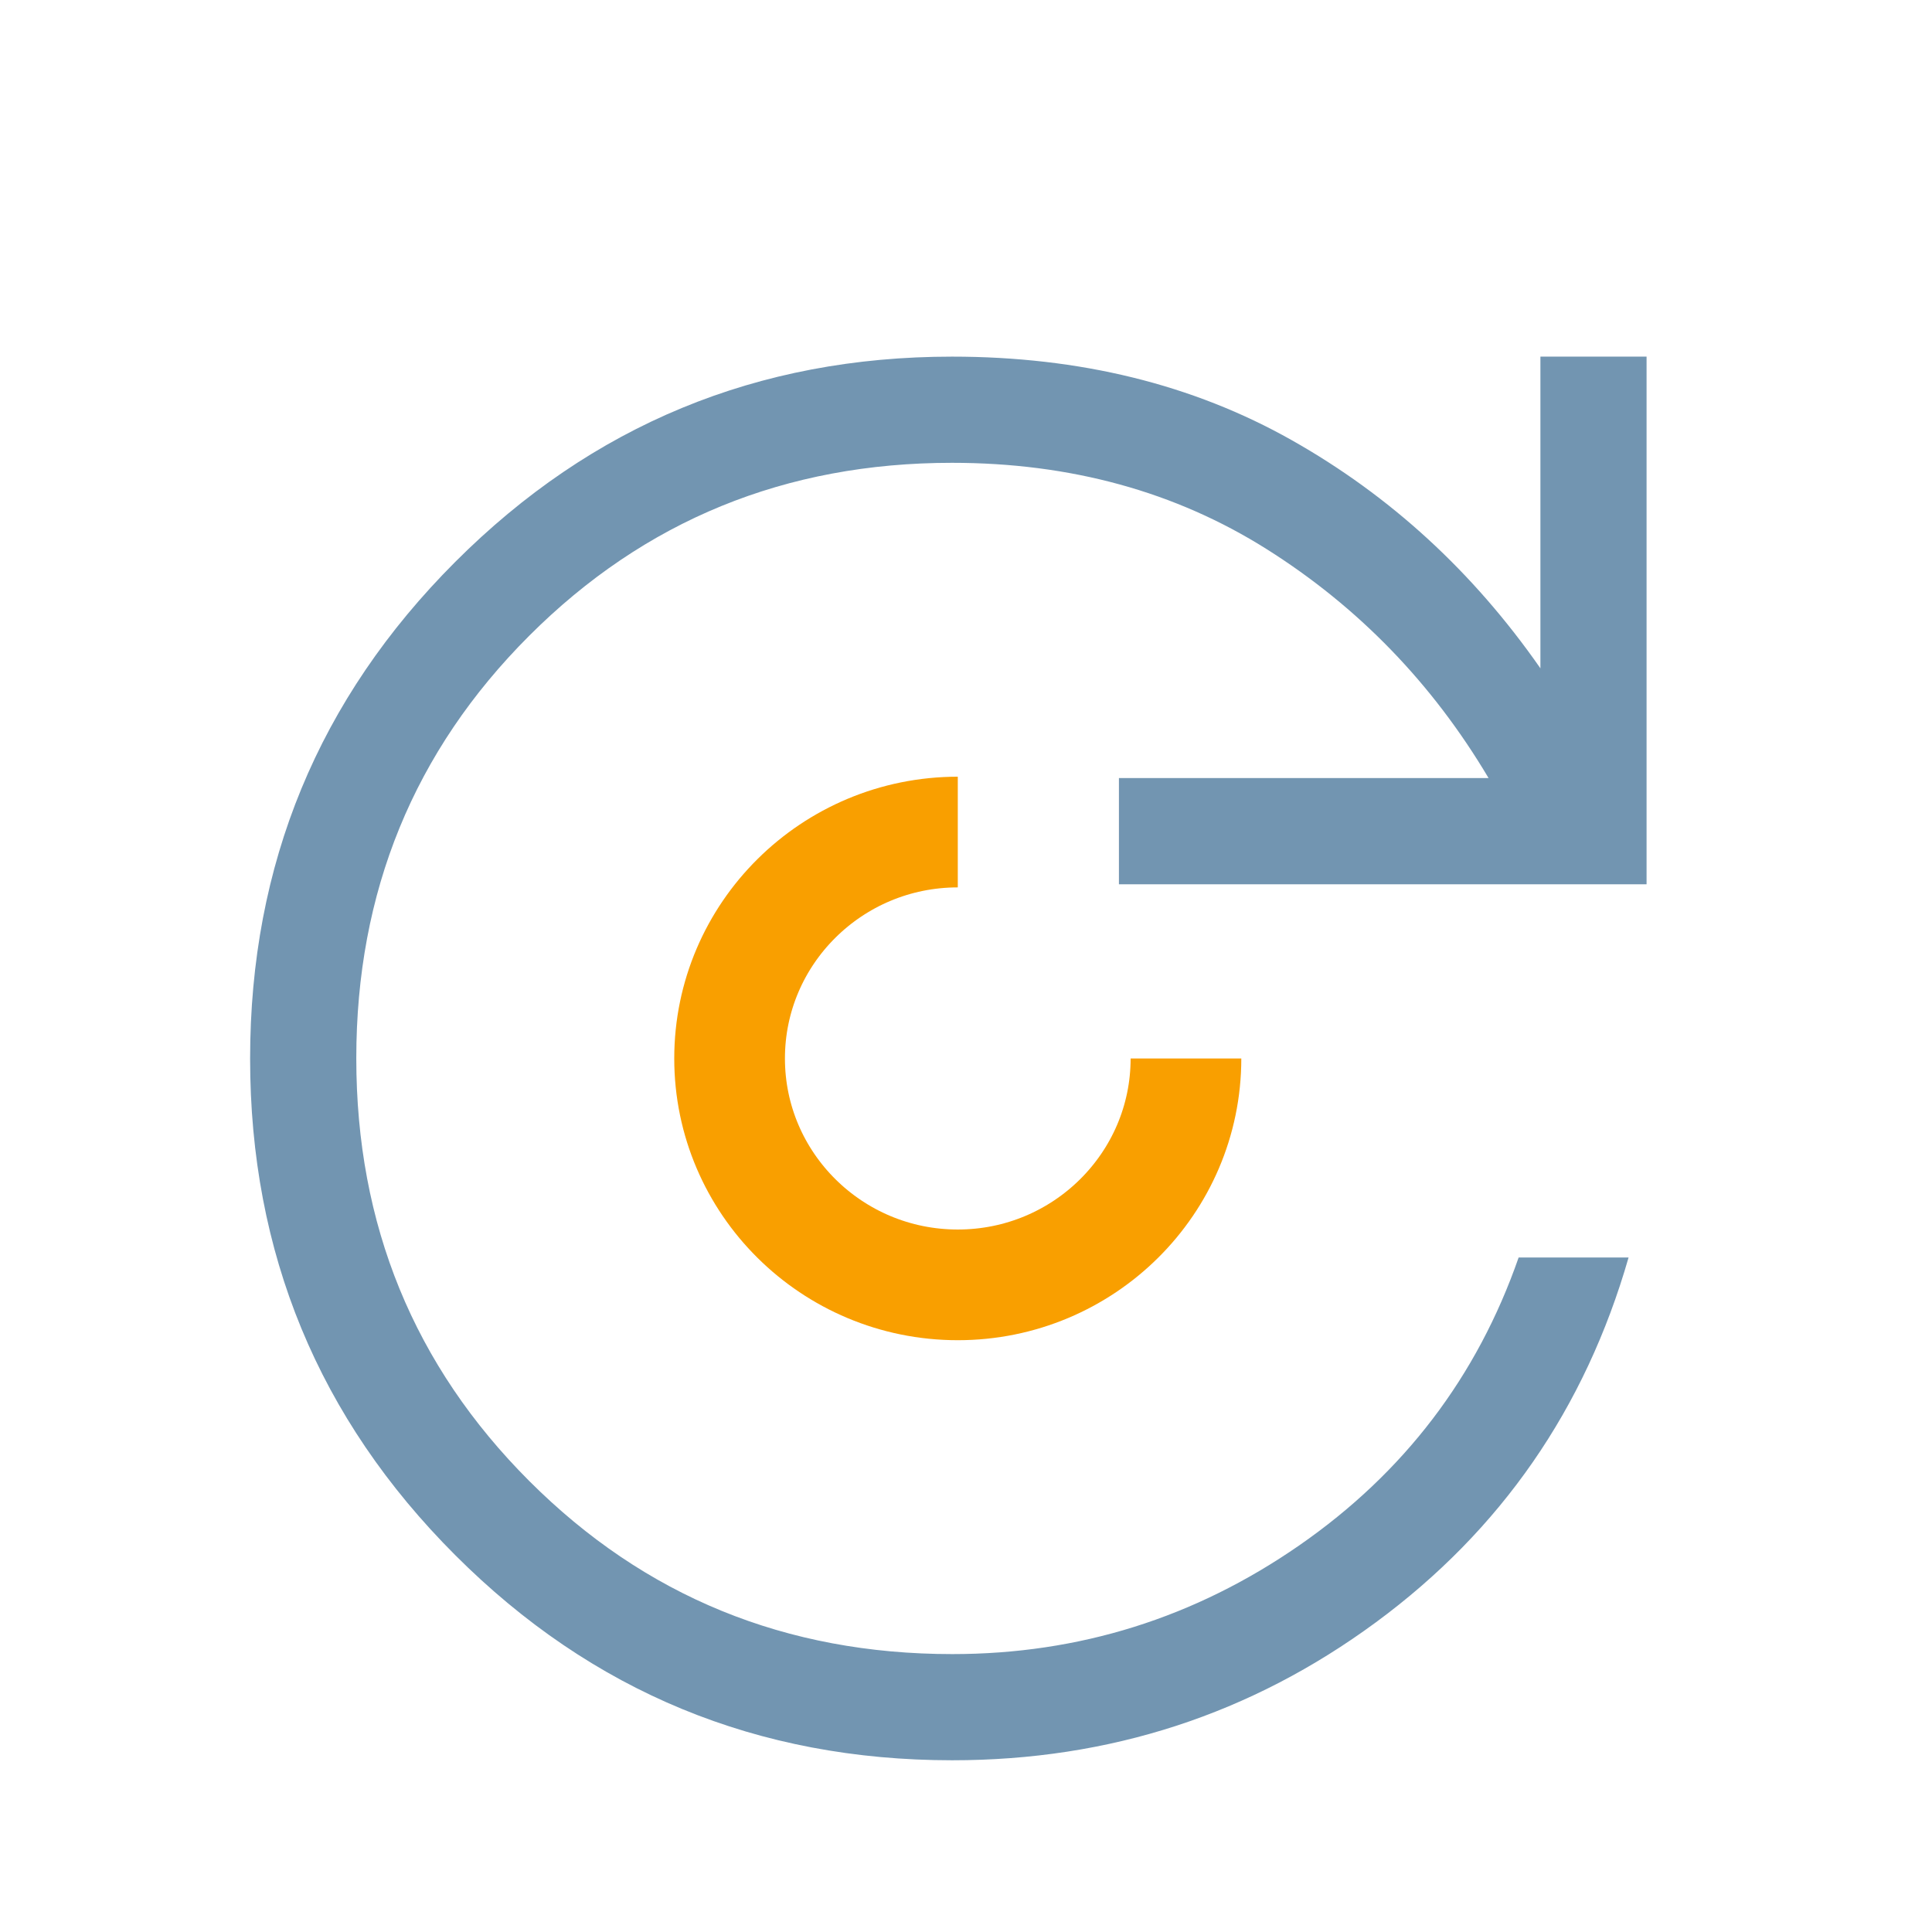
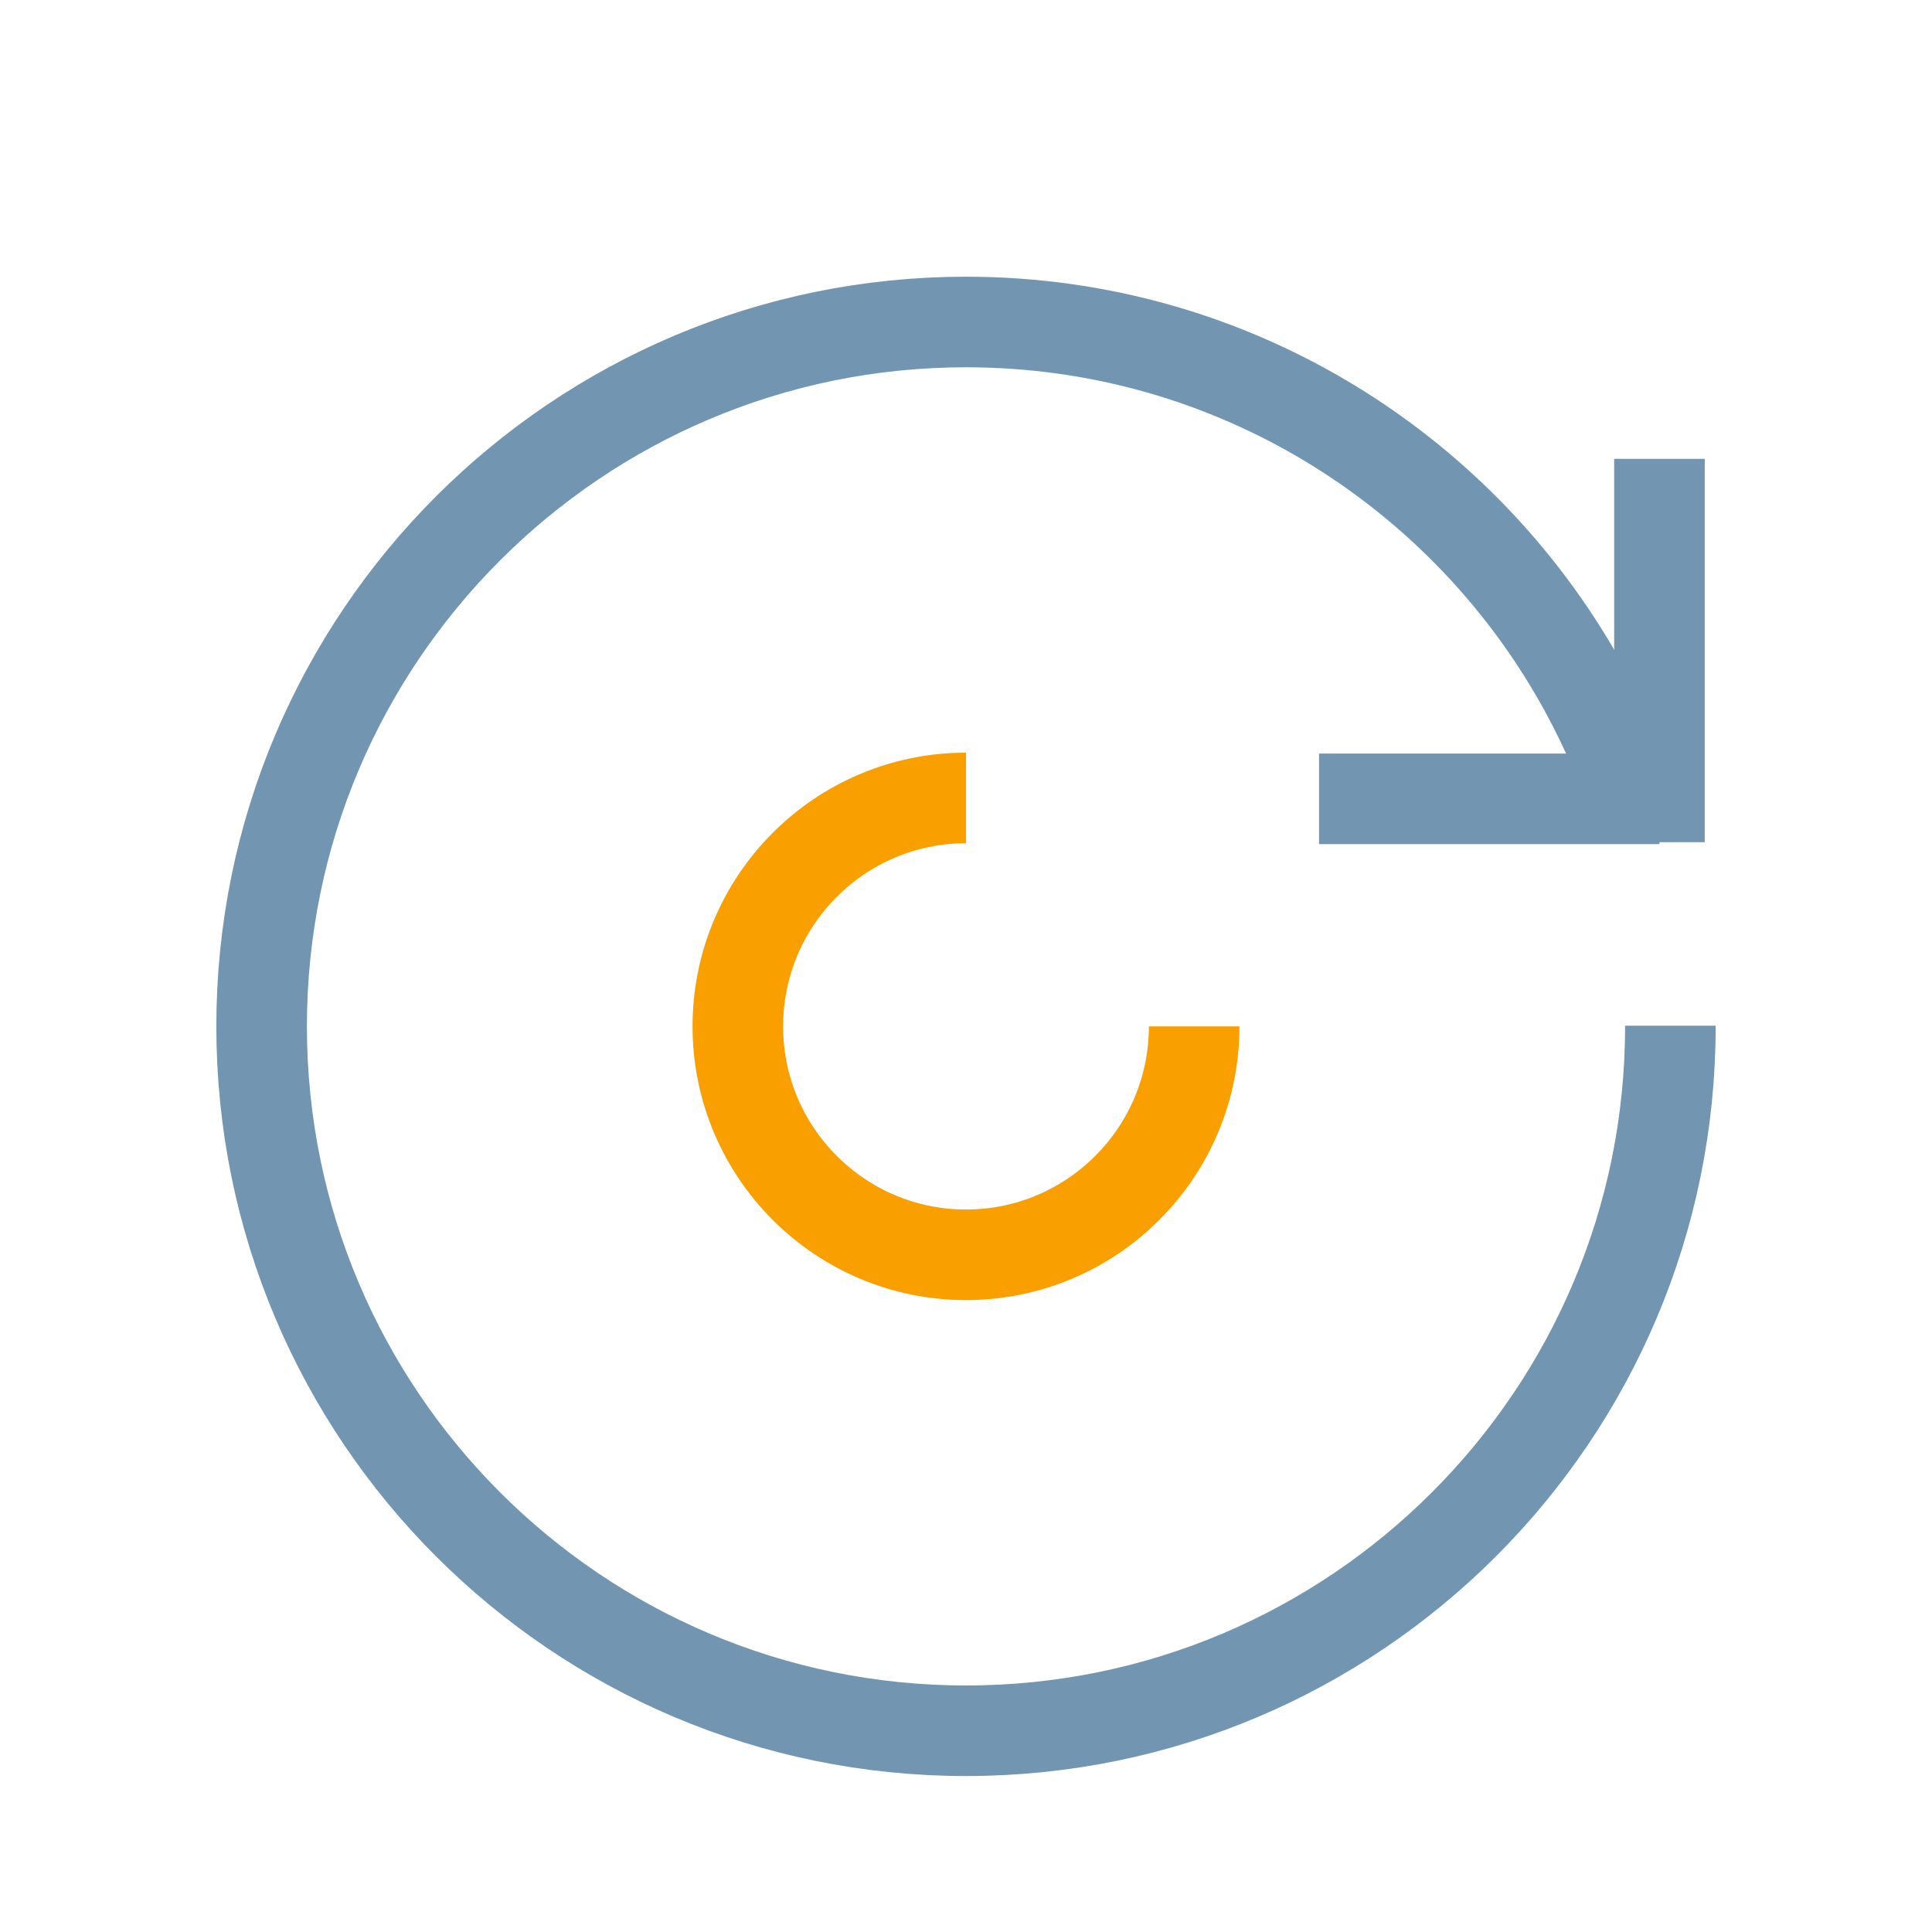
- <svg xmlns="http://www.w3.org/2000/svg" width="100%" height="100%" viewBox="0 0 96 96" version="1.1" xml:space="preserve" style="fill-rule:evenodd;clip-rule:evenodd;stroke-miterlimit:1.5;">
-   <g id="Update">
-     <path d="M58.93,52.594C58.93,58.803 53.85,63.844 47.592,63.844C41.334,63.844 36.253,58.803 36.253,52.594C36.253,46.385 41.334,41.344 47.592,41.344" style="fill:none;stroke:rgb(249,159,0);stroke-width:5.5px;" />
-     <path d="M47.316,87.467C37.648,87.467 29.417,84.07 22.622,77.276C15.826,70.482 12.428,62.257 12.428,52.601C12.428,42.945 15.826,34.718 22.622,27.919C29.417,21.12 37.643,17.721 47.302,17.721C53.65,17.721 59.275,19.103 64.175,21.866C69.075,24.629 73.197,28.409 76.542,33.208L76.542,17.721L81.817,17.721L81.817,43.939L55.599,43.939L55.599,38.662L73.966,38.662C71.171,33.954 67.502,30.166 62.959,27.298C58.417,24.431 53.198,22.997 47.302,22.997C39.028,22.997 32.027,25.861 26.298,31.589C20.568,37.317 17.704,44.317 17.704,52.588C17.704,60.86 20.57,67.862 26.302,73.594C32.035,79.325 39.041,82.191 47.318,82.191C53.62,82.191 59.37,80.388 64.569,76.782C69.766,73.176 73.397,68.41 75.46,62.484L80.923,62.484C78.765,69.995 74.581,76.037 68.372,80.609C62.164,85.181 55.145,87.467 47.316,87.467Z" style="fill:rgb(114,149,177);fill-rule:nonzero;" />
+ <svg xmlns="http://www.w3.org/2000/svg" width="96px" height="96px" version="1.1" xml:space="preserve" style="fill-rule:evenodd;clip-rule:evenodd;stroke-miterlimit:1.5;">
+   <g id="v1" />
+   <g id="final">
+     <g id="Update">
+       <path d="M59.338,51C59.338,57.264 54.258,62.35 48,62.35C41.742,62.35 36.662,57.264 36.662,51C36.662,44.736 41.742,39.65 48,39.65" style="fill:none;stroke:rgb(249,159,0);stroke-width:4.5px;" />
+       <path d="M83,50.968C83,50.979 83,50.989 83,51M83,51C83,70.317 67.317,86 48,86C28.683,86 13,70.317 13,51C13,31.683 28.683,16 48,16C61.325,16 72.92,23.462 78.832,34.432C79.812,36.25 80.636,38.165 81.285,40.158" style="fill:none;stroke:rgb(114,149,177);stroke-width:4.5px;stroke-miterlimit:2;" />
+       <path d="M82.457,22.8L82.457,41.848M65.543,39.694L82.457,39.694" style="fill:none;stroke:rgb(114,149,177);stroke-width:4.5px;stroke-miterlimit:2;" />
+     </g>
  </g>
</svg>
